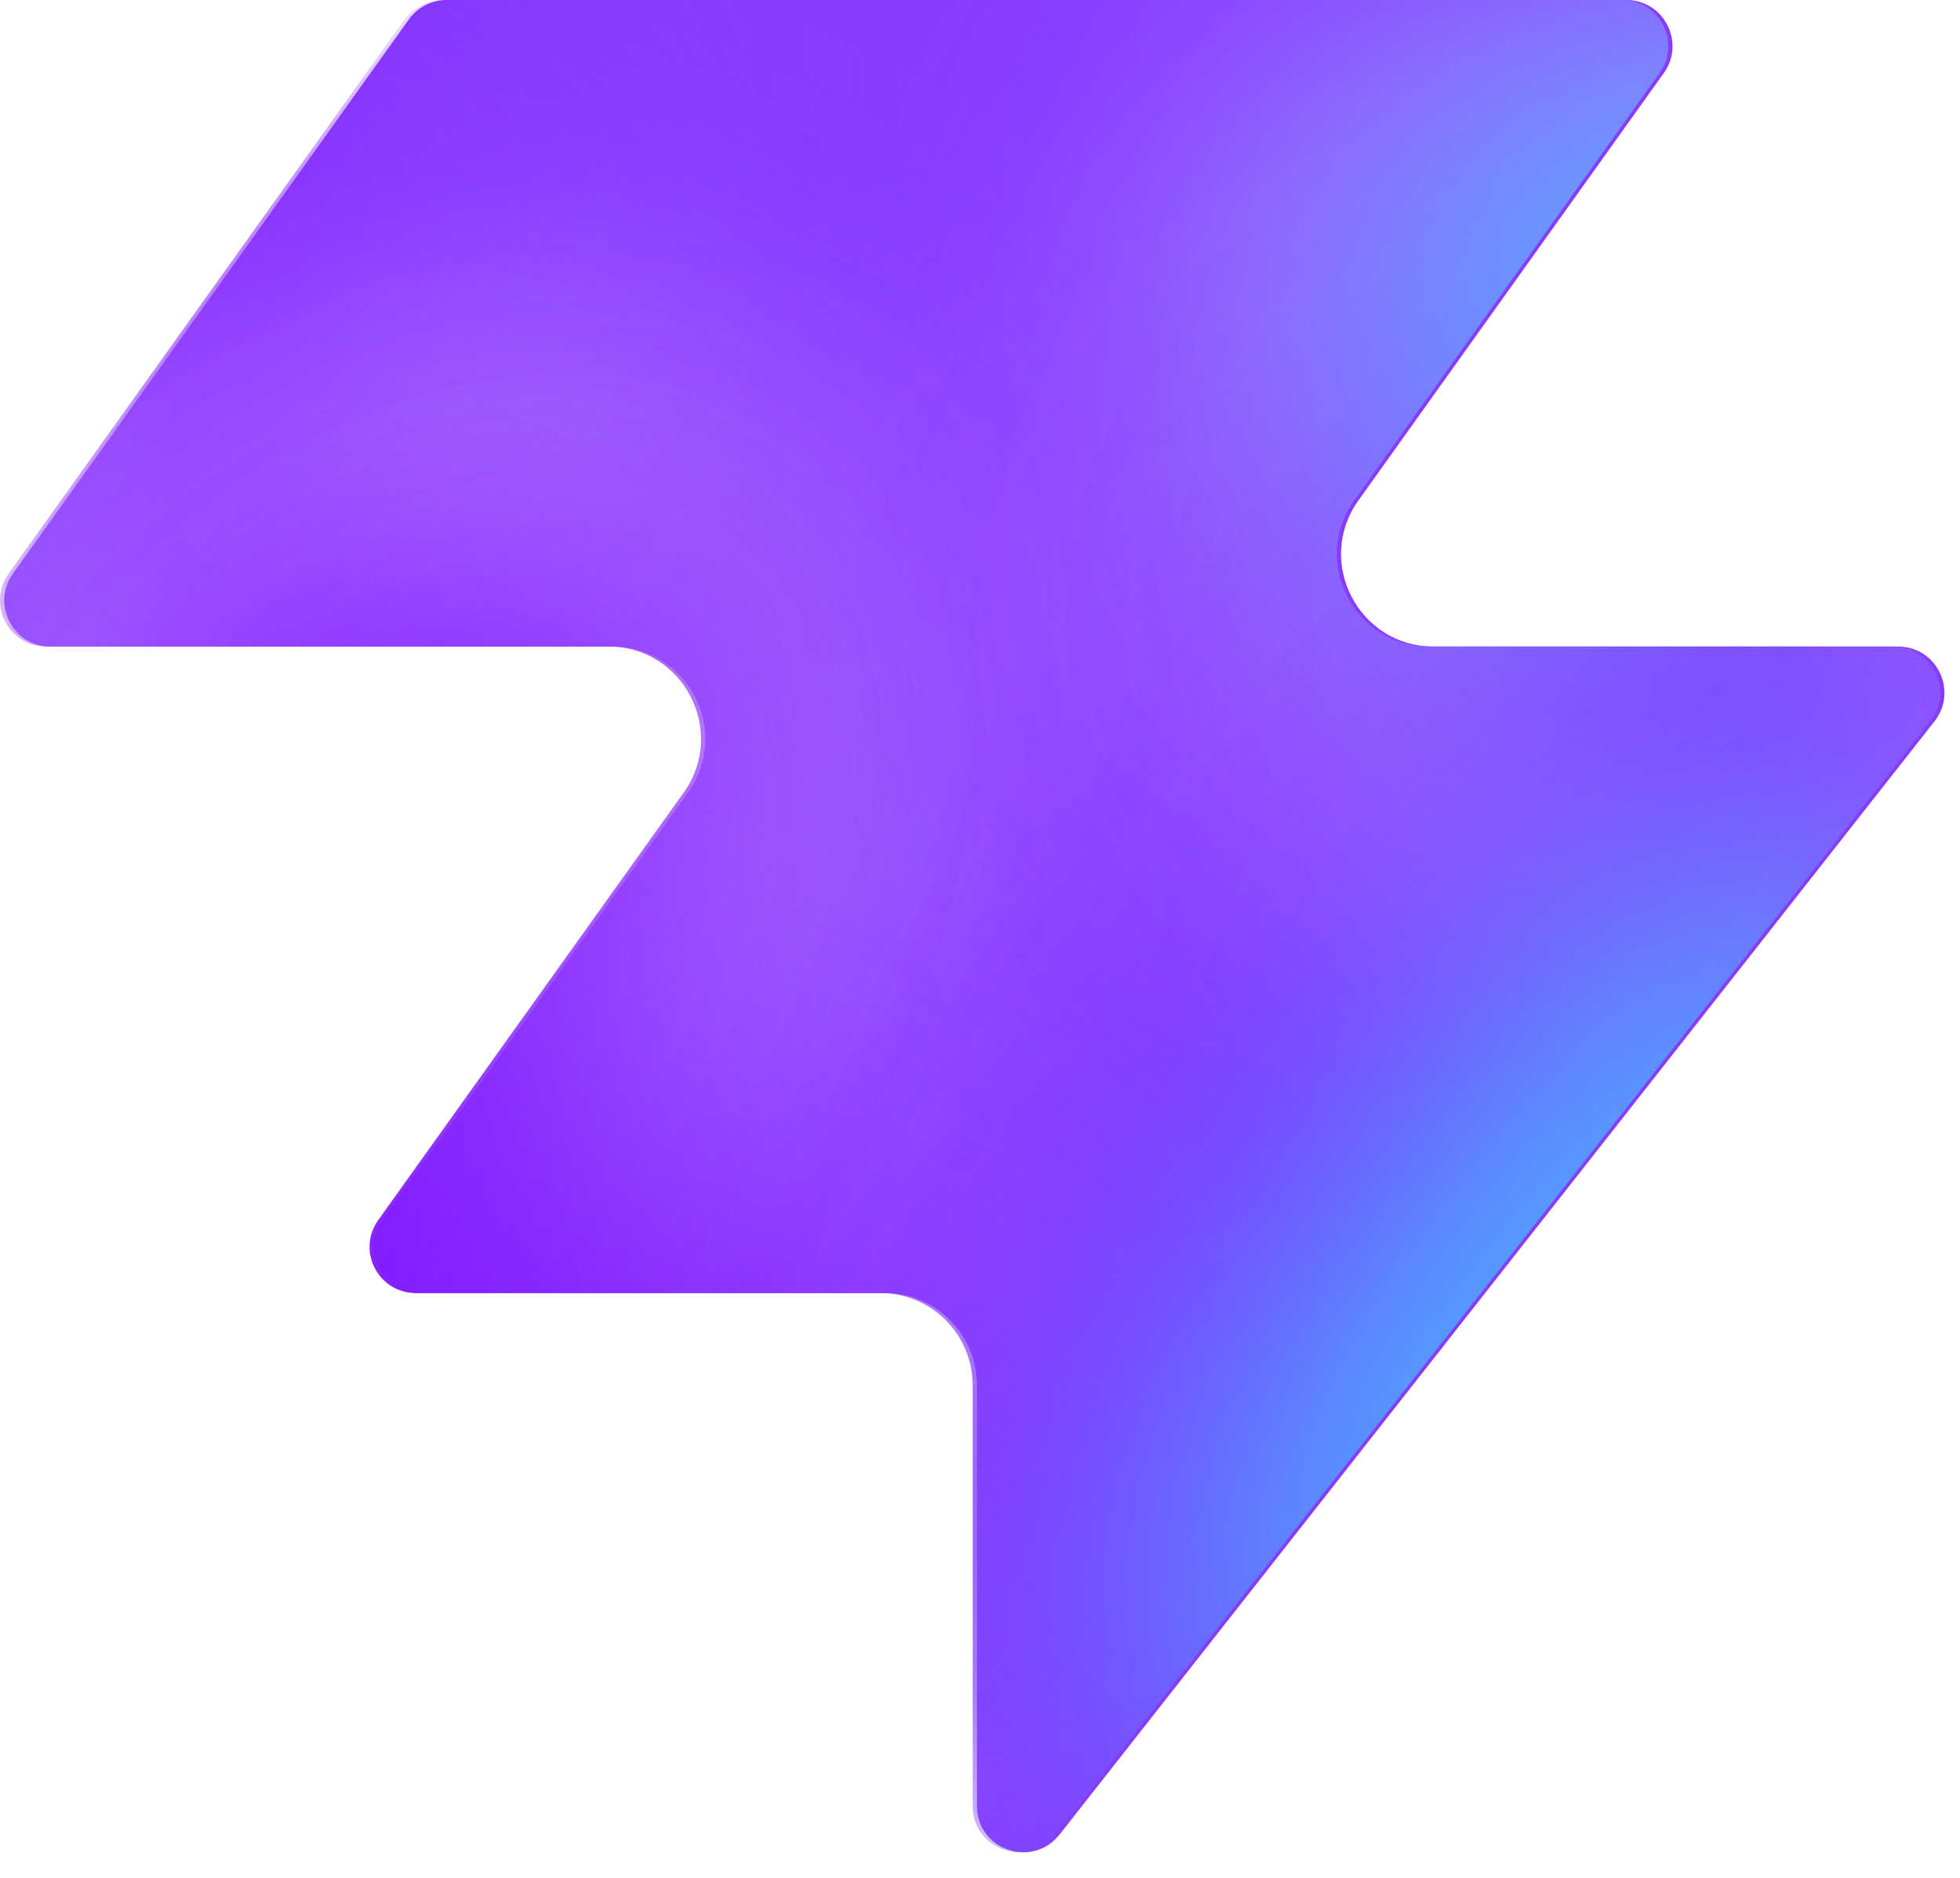
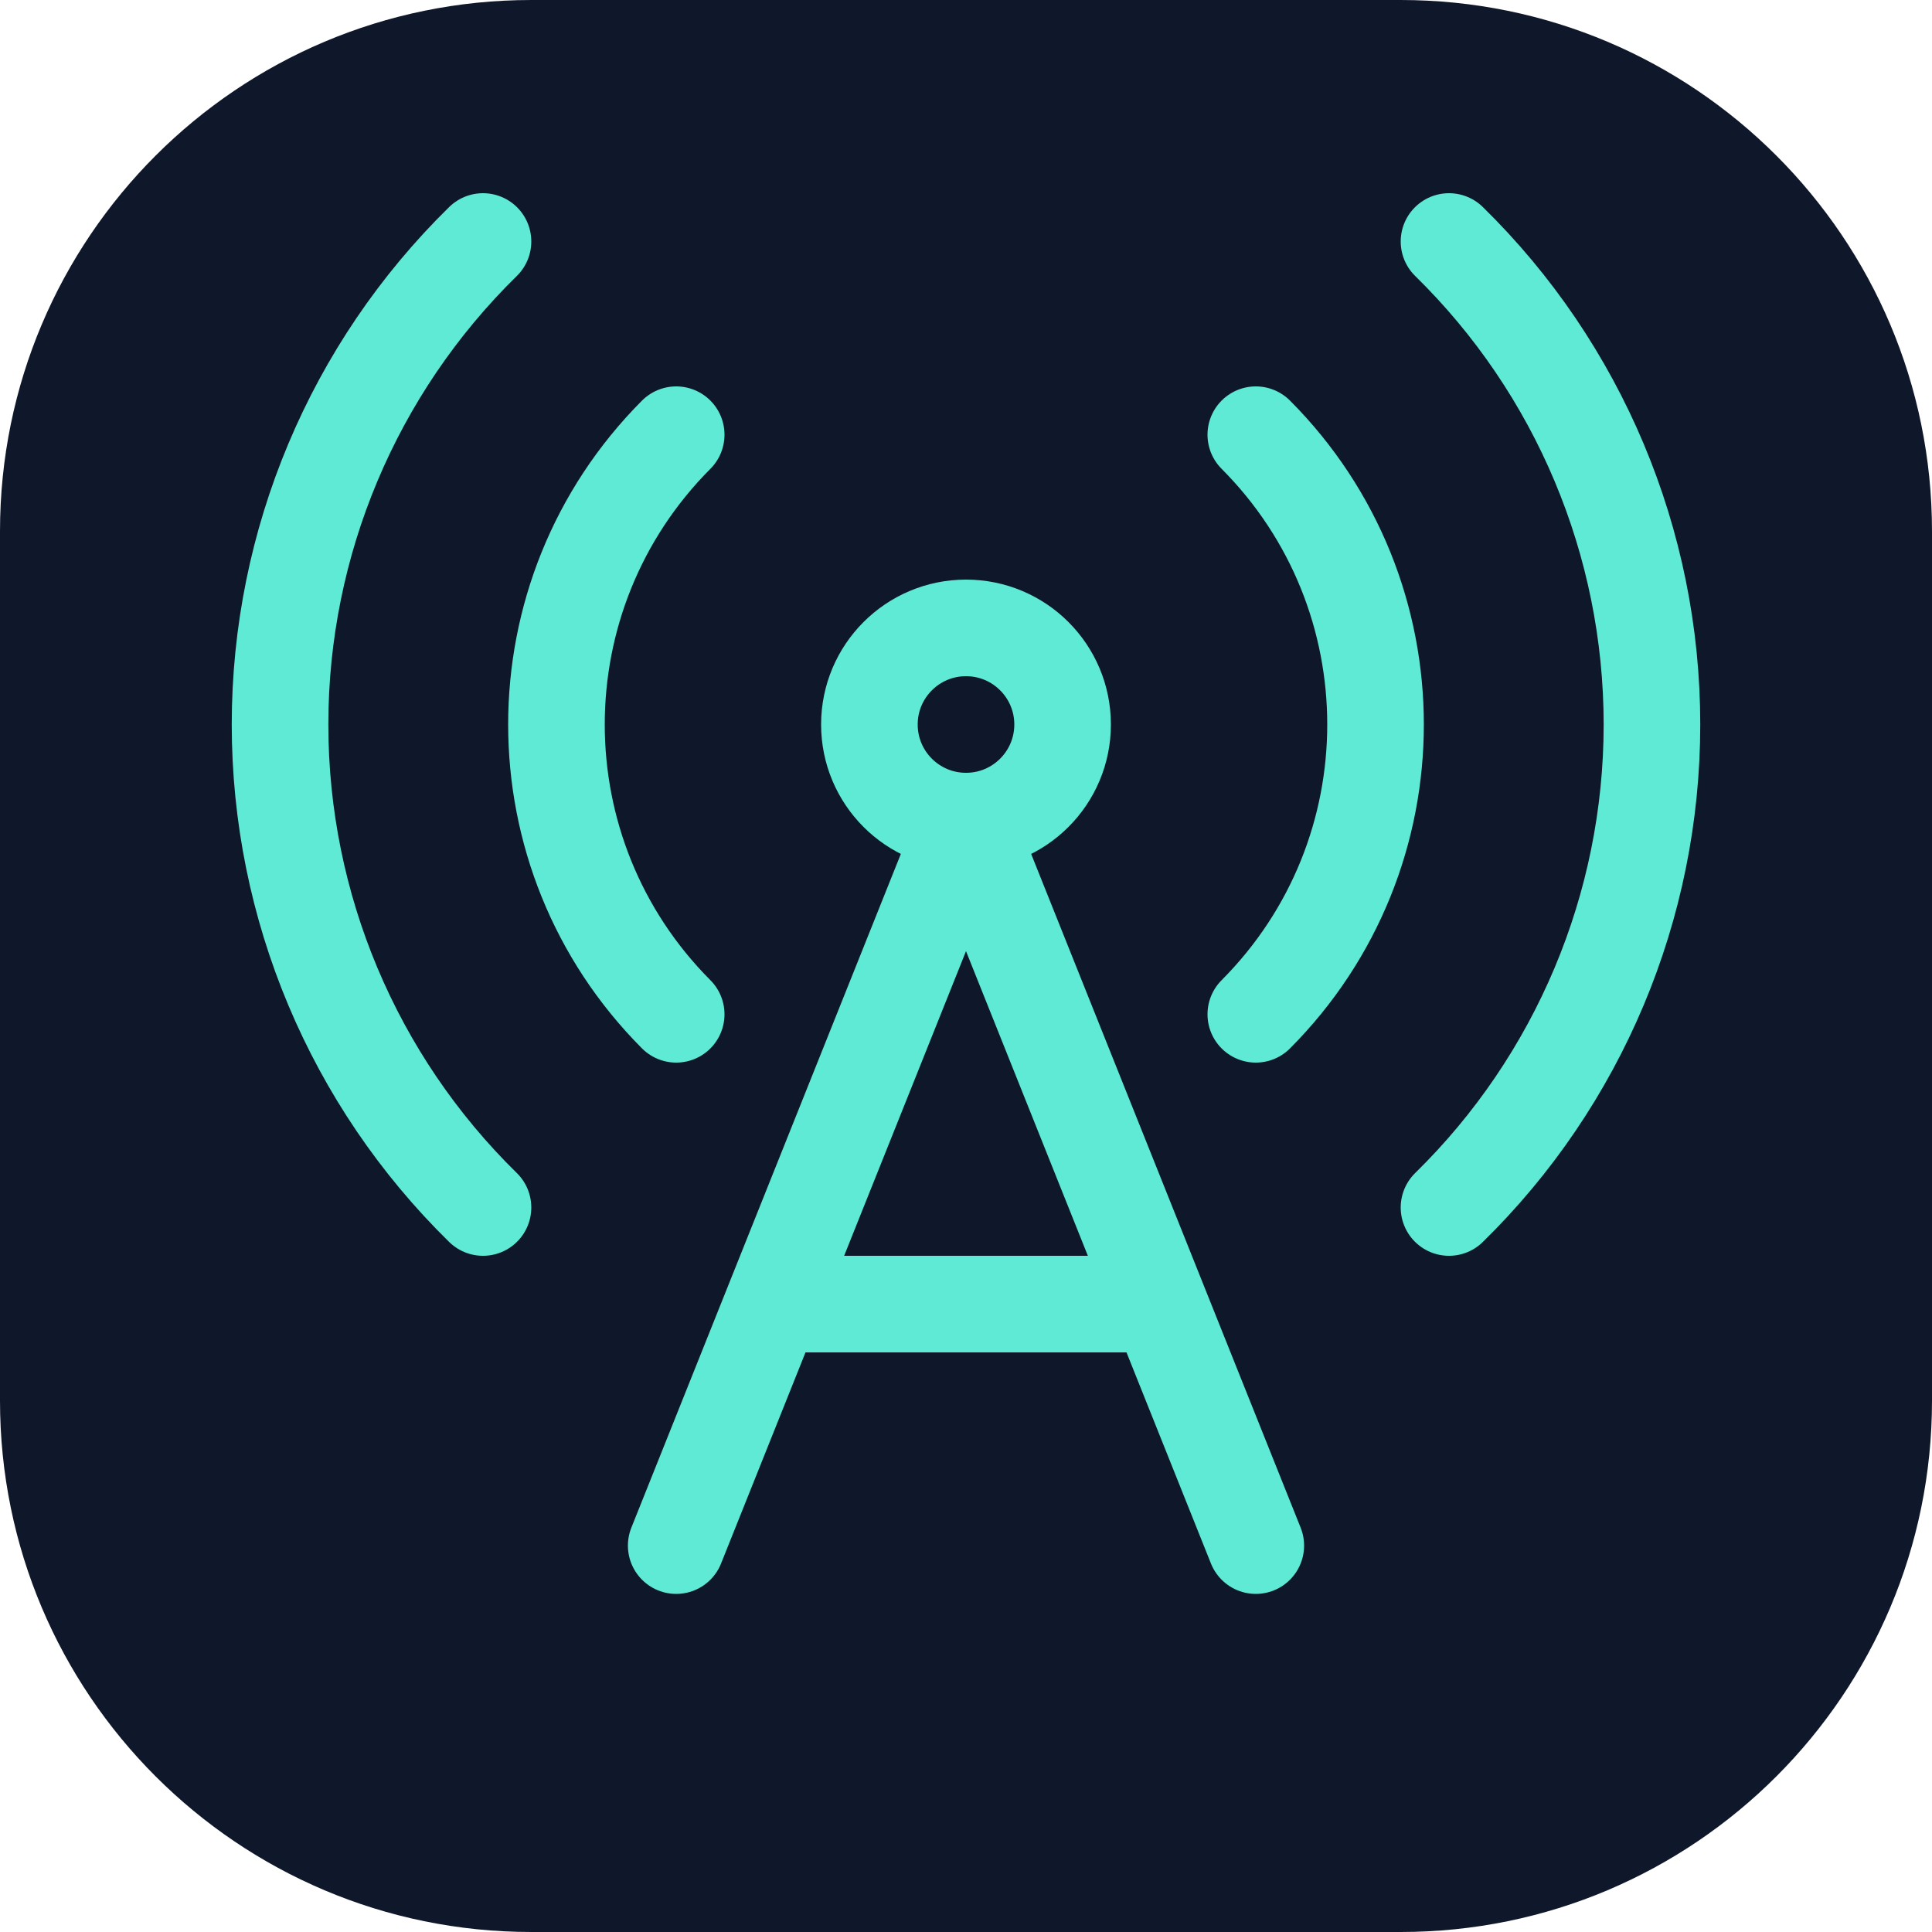
- <svg xmlns="http://www.w3.org/2000/svg" width="48" height="46" fill="none" viewBox="0 0 48 46">
-   <path fill="#863bff" d="M25.946 44.938c-.664.845-2.021.375-2.021-.698V33.937a2.26 2.26 0 0 0-2.262-2.262H10.287c-.92 0-1.456-1.04-.92-1.788l7.48-10.471c1.07-1.497 0-3.578-1.842-3.578H1.237c-.92 0-1.456-1.04-.92-1.788L10.013.474c.214-.297.556-.474.92-.474h28.894c.92 0 1.456 1.04.92 1.788l-7.48 10.471c-1.07 1.498 0 3.579 1.842 3.579h11.377c.943 0 1.473 1.088.89 1.83L25.947 44.94z" style="fill:#863bff;fill:color(display-p3 .525 .23 1);fill-opacity:1" />
-   <mask id="a" width="48" height="46" x="0" y="0" maskUnits="userSpaceOnUse" style="mask-type:alpha">
-     <path fill="#000" d="M25.842 44.938c-.664.844-2.021.375-2.021-.698V33.937a2.26 2.26 0 0 0-2.262-2.262H10.183c-.92 0-1.456-1.04-.92-1.788l7.48-10.471c1.07-1.498 0-3.579-1.842-3.579H1.133c-.92 0-1.456-1.04-.92-1.787L9.91.473c.214-.297.556-.474.92-.474h28.894c.92 0 1.456 1.04.92 1.788l-7.48 10.471c-1.07 1.498 0 3.578 1.842 3.578h11.377c.943 0 1.473 1.088.89 1.832L25.843 44.94z" style="fill:#000;fill-opacity:1" />
-   </mask>
-   <g mask="url(#a)">
-     <g filter="url(#b)">
-       <ellipse cx="5.508" cy="14.704" fill="#ede6ff" rx="5.508" ry="14.704" style="fill:#ede6ff;fill:color(display-p3 .927 .903 1);fill-opacity:1" transform="matrix(.00324 1 1 -.00324 -4.47 31.516)" />
-     </g>
-     <g filter="url(#c)">
-       <ellipse cx="10.399" cy="29.851" fill="#ede6ff" rx="10.399" ry="29.851" style="fill:#ede6ff;fill:color(display-p3 .927 .903 1);fill-opacity:1" transform="matrix(.00324 1 1 -.00324 -39.328 7.883)" />
-     </g>
-     <g filter="url(#d)">
-       <ellipse cx="5.508" cy="30.487" fill="#7e14ff" rx="5.508" ry="30.487" style="fill:#7e14ff;fill:color(display-p3 .492 .077 1);fill-opacity:1" transform="rotate(89.814 -25.913 -14.639)scale(1 -1)" />
-     </g>
-     <g filter="url(#e)">
-       <ellipse cx="5.508" cy="30.599" fill="#7e14ff" rx="5.508" ry="30.599" style="fill:#7e14ff;fill:color(display-p3 .492 .077 1);fill-opacity:1" transform="rotate(89.814 -32.644 -3.334)scale(1 -1)" />
-     </g>
-     <g filter="url(#f)">
-       <ellipse cx="5.508" cy="30.599" fill="#7e14ff" rx="5.508" ry="30.599" style="fill:#7e14ff;fill:color(display-p3 .492 .077 1);fill-opacity:1" transform="matrix(.00324 1 1 -.00324 -34.34 30.47)" />
-     </g>
-     <g filter="url(#g)">
-       <ellipse cx="14.072" cy="22.078" fill="#ede6ff" rx="14.072" ry="22.078" style="fill:#ede6ff;fill:color(display-p3 .927 .903 1);fill-opacity:1" transform="rotate(93.35 24.506 48.493)scale(-1 1)" />
-     </g>
-     <g filter="url(#h)">
-       <ellipse cx="3.47" cy="21.501" fill="#7e14ff" rx="3.47" ry="21.501" style="fill:#7e14ff;fill:color(display-p3 .492 .077 1);fill-opacity:1" transform="rotate(89.009 28.708 47.59)scale(-1 1)" />
-     </g>
-     <g filter="url(#i)">
-       <ellipse cx="3.47" cy="21.501" fill="#7e14ff" rx="3.47" ry="21.501" style="fill:#7e14ff;fill:color(display-p3 .492 .077 1);fill-opacity:1" transform="rotate(89.009 28.708 47.59)scale(-1 1)" />
-     </g>
-     <g filter="url(#j)">
-       <ellipse cx=".387" cy="8.972" fill="#7e14ff" rx="4.407" ry="29.108" style="fill:#7e14ff;fill:color(display-p3 .492 .077 1);fill-opacity:1" transform="rotate(39.51 .387 8.972)" />
-     </g>
-     <g filter="url(#k)">
-       <ellipse cx="47.523" cy="-6.092" fill="#7e14ff" rx="4.407" ry="29.108" style="fill:#7e14ff;fill:color(display-p3 .492 .077 1);fill-opacity:1" transform="rotate(37.892 47.523 -6.092)" />
-     </g>
-     <g filter="url(#l)">
-       <ellipse cx="41.412" cy="6.333" fill="#47bfff" rx="5.971" ry="9.665" style="fill:#47bfff;fill:color(display-p3 .28 .748 1);fill-opacity:1" transform="rotate(37.892 41.412 6.333)" />
-     </g>
-     <g filter="url(#m)">
-       <ellipse cx="-1.879" cy="38.332" fill="#7e14ff" rx="4.407" ry="29.108" style="fill:#7e14ff;fill:color(display-p3 .492 .077 1);fill-opacity:1" transform="rotate(37.892 -1.88 38.332)" />
-     </g>
-     <g filter="url(#n)">
-       <ellipse cx="-1.879" cy="38.332" fill="#7e14ff" rx="4.407" ry="29.108" style="fill:#7e14ff;fill:color(display-p3 .492 .077 1);fill-opacity:1" transform="rotate(37.892 -1.88 38.332)" />
-     </g>
-     <g filter="url(#o)">
-       <ellipse cx="35.651" cy="29.907" fill="#7e14ff" rx="4.407" ry="29.108" style="fill:#7e14ff;fill:color(display-p3 .492 .077 1);fill-opacity:1" transform="rotate(37.892 35.651 29.907)" />
-     </g>
-     <g filter="url(#p)">
-       <ellipse cx="38.418" cy="32.4" fill="#47bfff" rx="5.971" ry="15.297" style="fill:#47bfff;fill:color(display-p3 .28 .748 1);fill-opacity:1" transform="rotate(37.892 38.418 32.4)" />
-     </g>
+ <svg xmlns="http://www.w3.org/2000/svg" viewBox="0 0 40 40">
+   <rect width="40" height="40" rx="11" fill="#0f172a" />
+   <g fill="none" stroke="#5eead4" stroke-width="2" stroke-linecap="round" stroke-linejoin="round">
+     <circle cx="20" cy="15" r="2" />
+     <path d="m20 17-6 15m6-15 6 15m-10-5h8M14 9a8.5 8.5 0 0 0 0 12m12-12a8.5 8.5 0 0 1 0 12M10 5a14 14 0 0 0 0 20M30 5a14 14 0 0 1 0 20" />
  </g>
-   <defs>
-     <filter id="b" width="60.045" height="41.654" x="-19.77" y="16.149" color-interpolation-filters="sRGB" filterUnits="userSpaceOnUse">
-       <feFlood flood-opacity="0" result="BackgroundImageFix" />
-       <feBlend in="SourceGraphic" in2="BackgroundImageFix" result="shape" />
-       <feGaussianBlur result="effect1_foregroundBlur_2002_17158" stdDeviation="7.659" />
-     </filter>
-     <filter id="c" width="90.34" height="51.437" x="-54.613" y="-7.533" color-interpolation-filters="sRGB" filterUnits="userSpaceOnUse">
-       <feFlood flood-opacity="0" result="BackgroundImageFix" />
-       <feBlend in="SourceGraphic" in2="BackgroundImageFix" result="shape" />
-       <feGaussianBlur result="effect1_foregroundBlur_2002_17158" stdDeviation="7.659" />
-     </filter>
-     <filter id="d" width="79.355" height="29.4" x="-49.64" y="2.03" color-interpolation-filters="sRGB" filterUnits="userSpaceOnUse">
-       <feFlood flood-opacity="0" result="BackgroundImageFix" />
-       <feBlend in="SourceGraphic" in2="BackgroundImageFix" result="shape" />
-       <feGaussianBlur result="effect1_foregroundBlur_2002_17158" stdDeviation="4.596" />
-     </filter>
-     <filter id="e" width="79.579" height="29.4" x="-45.045" y="20.029" color-interpolation-filters="sRGB" filterUnits="userSpaceOnUse">
-       <feFlood flood-opacity="0" result="BackgroundImageFix" />
-       <feBlend in="SourceGraphic" in2="BackgroundImageFix" result="shape" />
-       <feGaussianBlur result="effect1_foregroundBlur_2002_17158" stdDeviation="4.596" />
-     </filter>
-     <filter id="f" width="79.579" height="29.4" x="-43.513" y="21.178" color-interpolation-filters="sRGB" filterUnits="userSpaceOnUse">
-       <feFlood flood-opacity="0" result="BackgroundImageFix" />
-       <feBlend in="SourceGraphic" in2="BackgroundImageFix" result="shape" />
-       <feGaussianBlur result="effect1_foregroundBlur_2002_17158" stdDeviation="4.596" />
-     </filter>
-     <filter id="g" width="74.749" height="58.852" x="15.756" y="-17.901" color-interpolation-filters="sRGB" filterUnits="userSpaceOnUse">
-       <feFlood flood-opacity="0" result="BackgroundImageFix" />
-       <feBlend in="SourceGraphic" in2="BackgroundImageFix" result="shape" />
-       <feGaussianBlur result="effect1_foregroundBlur_2002_17158" stdDeviation="7.659" />
-     </filter>
-     <filter id="h" width="61.377" height="25.362" x="23.548" y="2.284" color-interpolation-filters="sRGB" filterUnits="userSpaceOnUse">
-       <feFlood flood-opacity="0" result="BackgroundImageFix" />
-       <feBlend in="SourceGraphic" in2="BackgroundImageFix" result="shape" />
-       <feGaussianBlur result="effect1_foregroundBlur_2002_17158" stdDeviation="4.596" />
-     </filter>
-     <filter id="i" width="61.377" height="25.362" x="23.548" y="2.284" color-interpolation-filters="sRGB" filterUnits="userSpaceOnUse">
-       <feFlood flood-opacity="0" result="BackgroundImageFix" />
-       <feBlend in="SourceGraphic" in2="BackgroundImageFix" result="shape" />
-       <feGaussianBlur result="effect1_foregroundBlur_2002_17158" stdDeviation="4.596" />
-     </filter>
-     <filter id="j" width="56.045" height="63.649" x="-27.636" y="-22.853" color-interpolation-filters="sRGB" filterUnits="userSpaceOnUse">
-       <feFlood flood-opacity="0" result="BackgroundImageFix" />
-       <feBlend in="SourceGraphic" in2="BackgroundImageFix" result="shape" />
-       <feGaussianBlur result="effect1_foregroundBlur_2002_17158" stdDeviation="4.596" />
-     </filter>
-     <filter id="k" width="54.814" height="64.646" x="20.116" y="-38.415" color-interpolation-filters="sRGB" filterUnits="userSpaceOnUse">
-       <feFlood flood-opacity="0" result="BackgroundImageFix" />
-       <feBlend in="SourceGraphic" in2="BackgroundImageFix" result="shape" />
-       <feGaussianBlur result="effect1_foregroundBlur_2002_17158" stdDeviation="4.596" />
-     </filter>
-     <filter id="l" width="33.541" height="35.313" x="24.641" y="-11.323" color-interpolation-filters="sRGB" filterUnits="userSpaceOnUse">
-       <feFlood flood-opacity="0" result="BackgroundImageFix" />
-       <feBlend in="SourceGraphic" in2="BackgroundImageFix" result="shape" />
-       <feGaussianBlur result="effect1_foregroundBlur_2002_17158" stdDeviation="4.596" />
-     </filter>
-     <filter id="m" width="54.814" height="64.646" x="-29.286" y="6.009" color-interpolation-filters="sRGB" filterUnits="userSpaceOnUse">
-       <feFlood flood-opacity="0" result="BackgroundImageFix" />
-       <feBlend in="SourceGraphic" in2="BackgroundImageFix" result="shape" />
-       <feGaussianBlur result="effect1_foregroundBlur_2002_17158" stdDeviation="4.596" />
-     </filter>
-     <filter id="n" width="54.814" height="64.646" x="-29.286" y="6.009" color-interpolation-filters="sRGB" filterUnits="userSpaceOnUse">
-       <feFlood flood-opacity="0" result="BackgroundImageFix" />
-       <feBlend in="SourceGraphic" in2="BackgroundImageFix" result="shape" />
-       <feGaussianBlur result="effect1_foregroundBlur_2002_17158" stdDeviation="4.596" />
-     </filter>
-     <filter id="o" width="54.814" height="64.646" x="8.244" y="-2.416" color-interpolation-filters="sRGB" filterUnits="userSpaceOnUse">
-       <feFlood flood-opacity="0" result="BackgroundImageFix" />
-       <feBlend in="SourceGraphic" in2="BackgroundImageFix" result="shape" />
-       <feGaussianBlur result="effect1_foregroundBlur_2002_17158" stdDeviation="4.596" />
-     </filter>
-     <filter id="p" width="39.409" height="43.623" x="18.713" y="10.588" color-interpolation-filters="sRGB" filterUnits="userSpaceOnUse">
-       <feFlood flood-opacity="0" result="BackgroundImageFix" />
-       <feBlend in="SourceGraphic" in2="BackgroundImageFix" result="shape" />
-       <feGaussianBlur result="effect1_foregroundBlur_2002_17158" stdDeviation="4.596" />
-     </filter>
-   </defs>
</svg>
